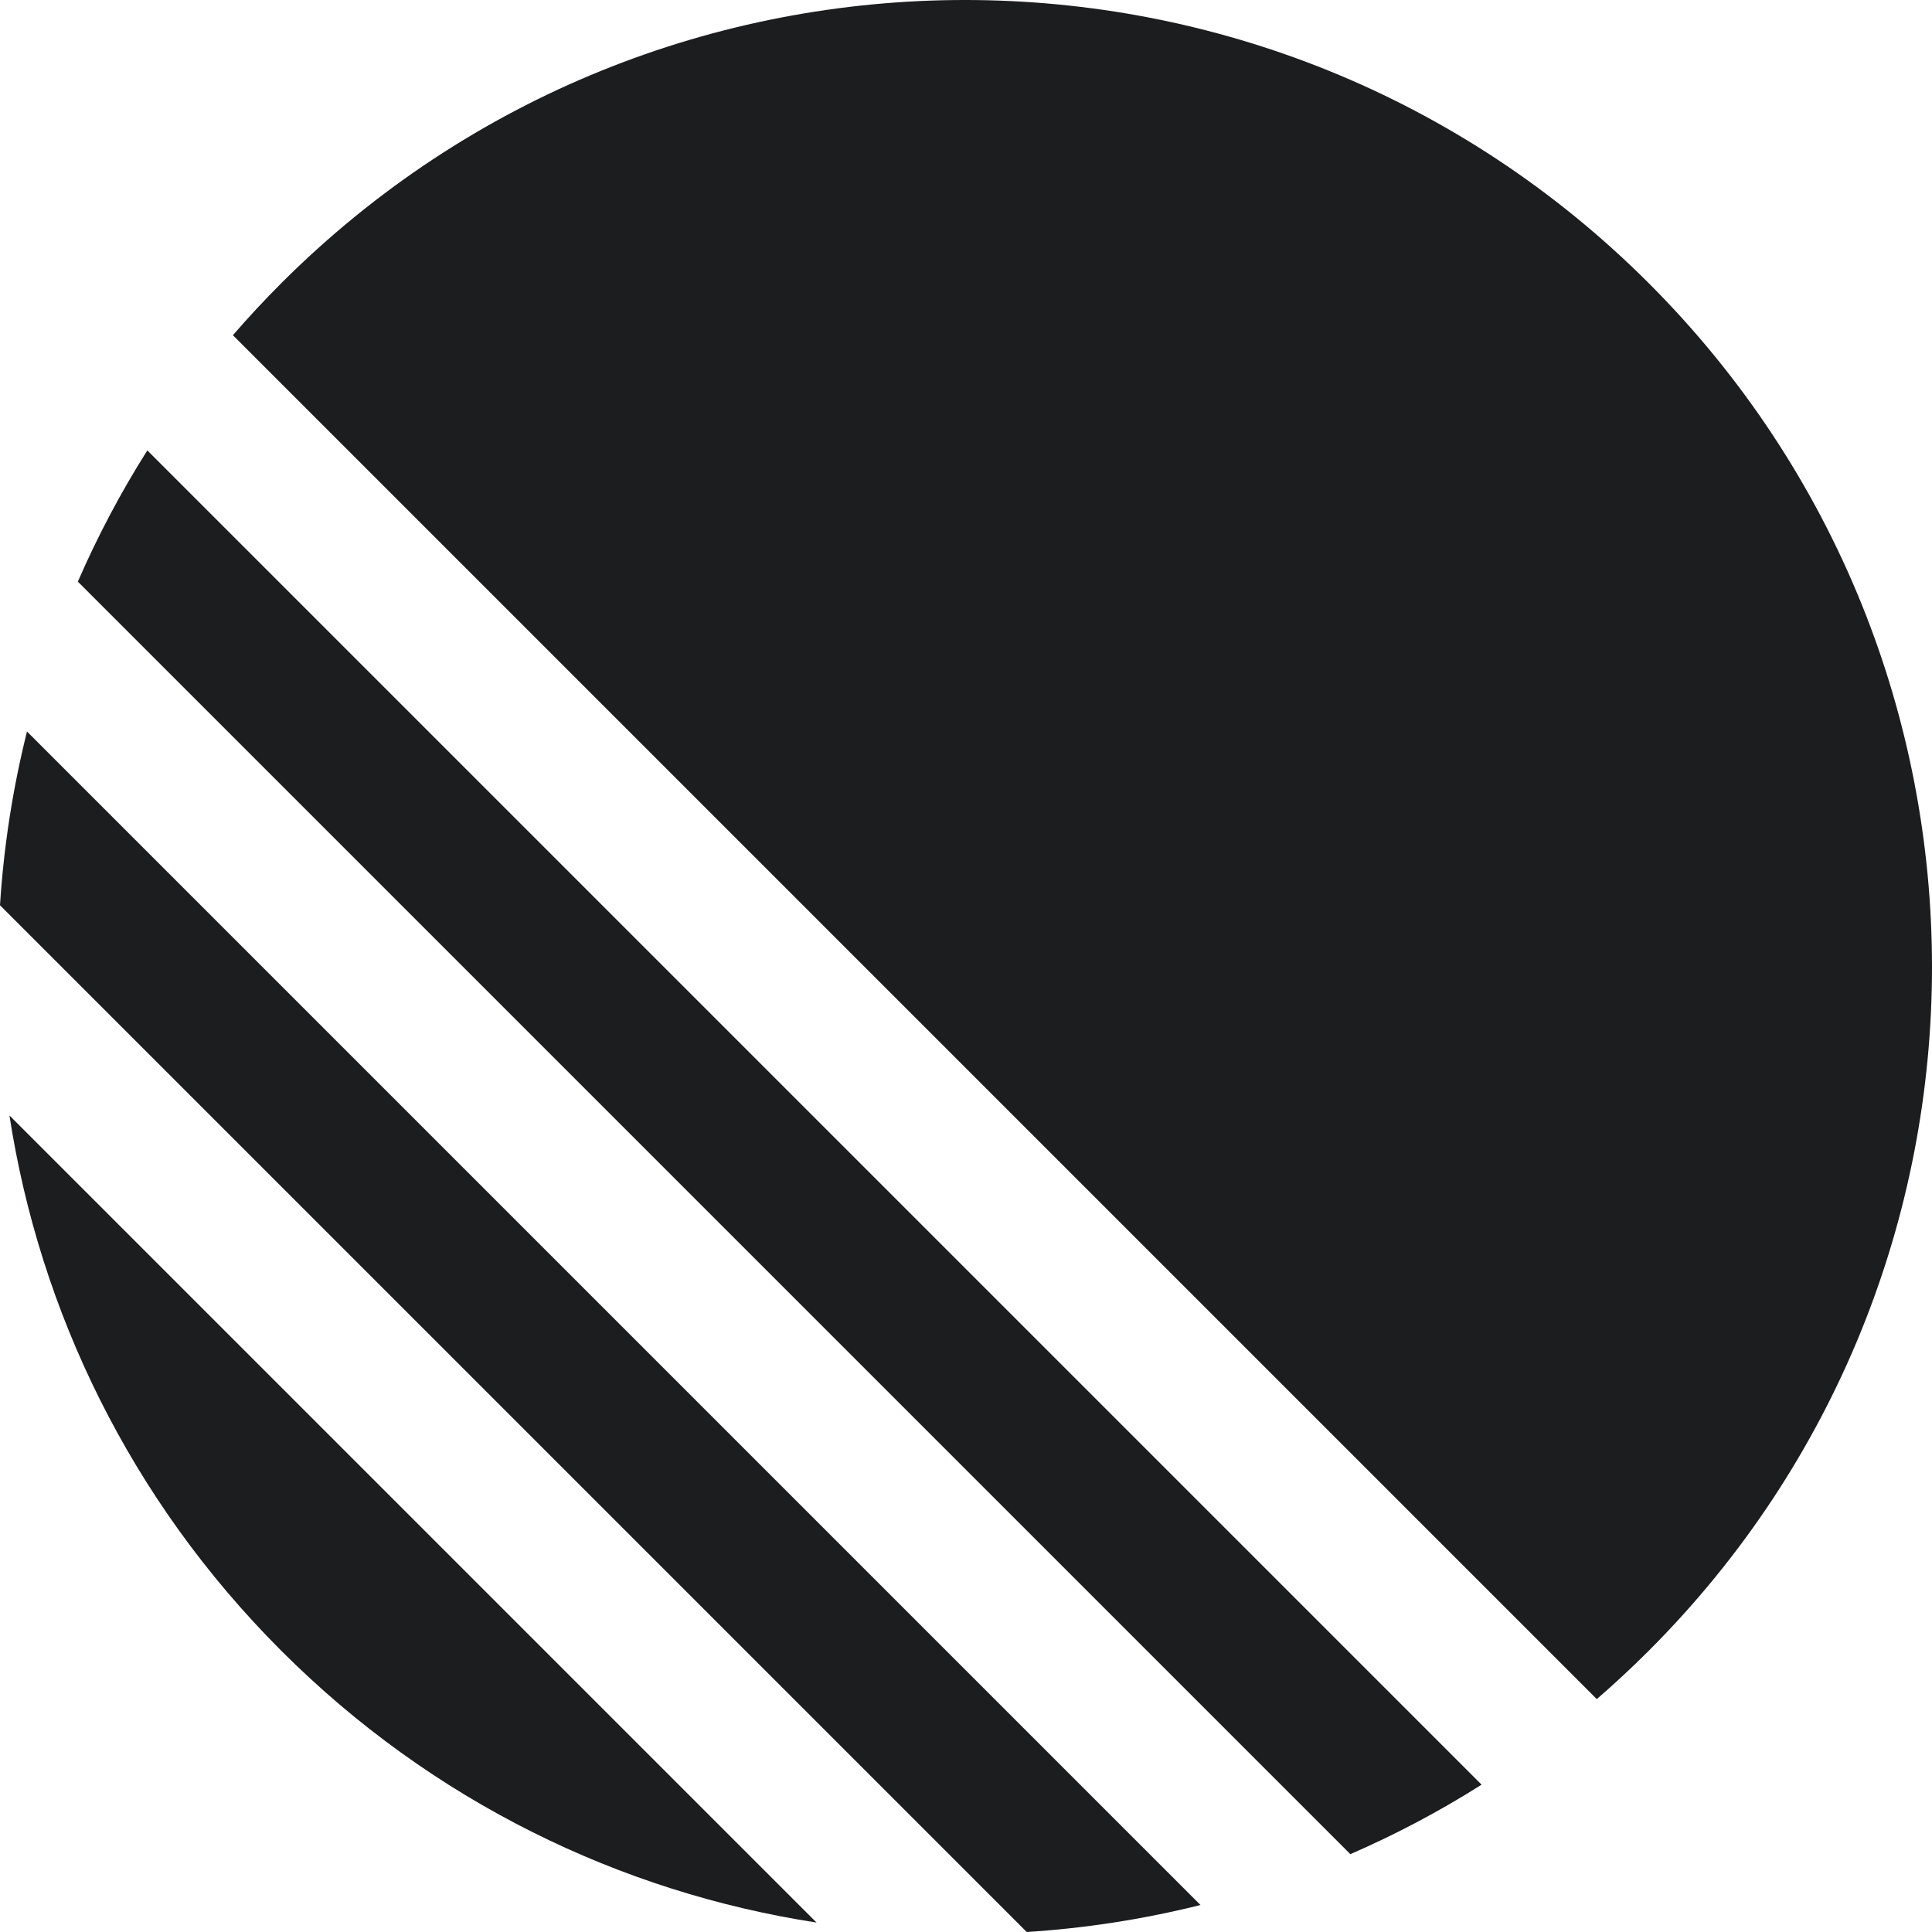
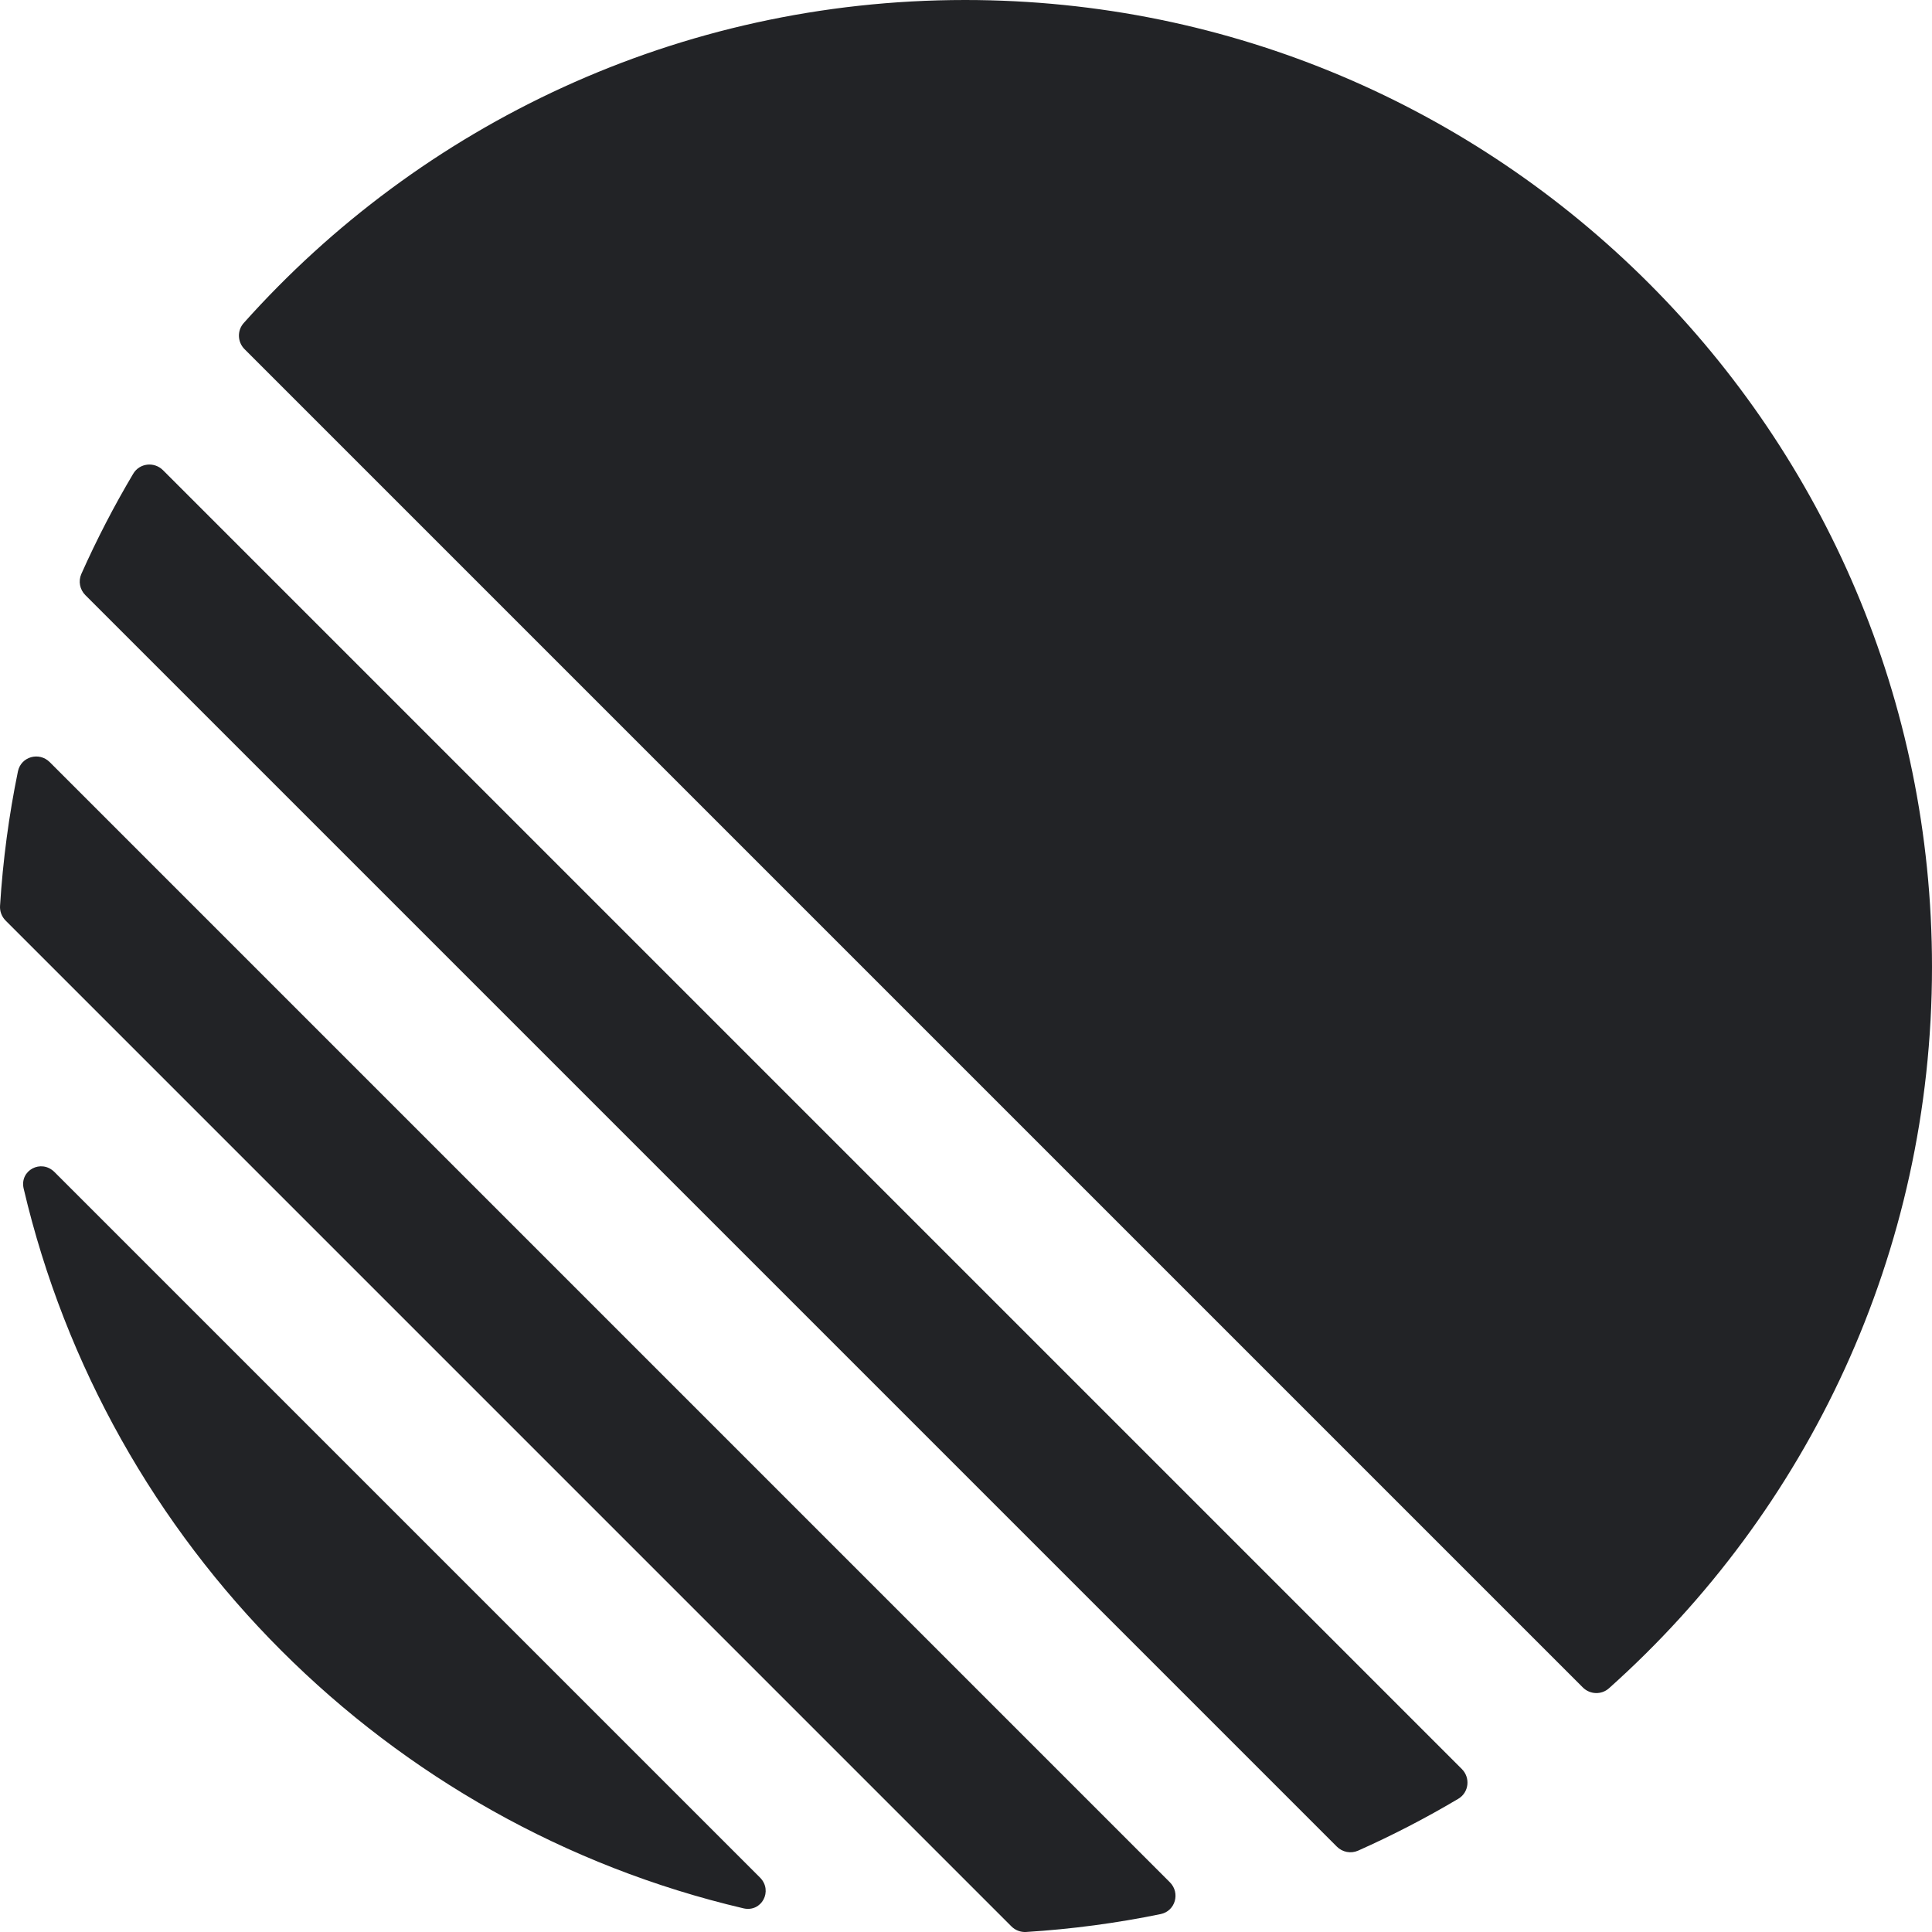
- <svg xmlns="http://www.w3.org/2000/svg" width="150" height="150" viewBox="0 0 150 150" fill="none">
-   <path d="M123.974 131.918C125.354 130.725 126.7 129.473 128.011 128.163C157.33 98.844 157.33 51.308 128.011 21.989C98.692 -7.33 51.156 -7.33 21.837 21.989C20.527 23.3 19.275 24.646 18.082 26.026L123.974 131.918Z" fill="#1C1D1F" />
-   <path d="M115.031 138.561L11.439 34.969C9.362 38.251 7.563 41.659 6.044 45.159L104.841 143.956C108.341 142.437 111.749 140.638 115.031 138.561Z" fill="#1C1D1F" />
-   <path d="M93.204 147.904L2.096 56.796C0.987 61.231 0.288 65.747 0 70.285L79.715 150C84.253 149.712 88.769 149.013 93.204 147.904Z" fill="#1C1D1F" />
-   <path d="M63.397 149.267L0.733 86.603C3.084 101.816 10.119 116.444 21.837 128.163C33.556 139.881 48.184 146.916 63.397 149.267Z" fill="#1C1D1F" />
+ <svg xmlns="http://www.w3.org/2000/svg" fill="#222326" width="200" height="200" viewBox="0 0 100 100">
+   <path d="M1.225 61.523c-.223-.949.907-1.546 1.596-.857L39.334 97.178c.689.689.091 1.819-.857 1.596C20.052 94.452 5.548 79.948 1.225 61.523ZM.002 46.889c-.018.283.089.56.29.761L52.35 99.709c.201.201.477.307.761.29 2.369-.148 4.694-.46 6.962-.926.764-.157 1.03-1.096.478-1.648L2.576 39.449c-.552-.552-1.491-.286-1.648.478-.466 2.269-.778 4.593-.926 6.962ZM4.211 29.705c-.166.374-.082.811.208 1.1l64.776 64.776c.289.289.726.374 1.1.208 1.786-.796 3.517-1.693 5.186-2.684.552-.328.637-1.087.183-1.541L8.436 24.337c-.454-.454-1.213-.369-1.541.183-.991 1.668-1.888 3.399-2.684 5.186ZM12.659 18.074c-.37-.37-.393-.964-.044-1.354C21.779 6.459 35.111 0 49.952 0 77.593 0 100 22.407 100 50.048c0 14.841-6.459 28.172-16.72 37.337-.39.349-.984.326-1.354-.044L12.659 18.074Z" />
</svg>
